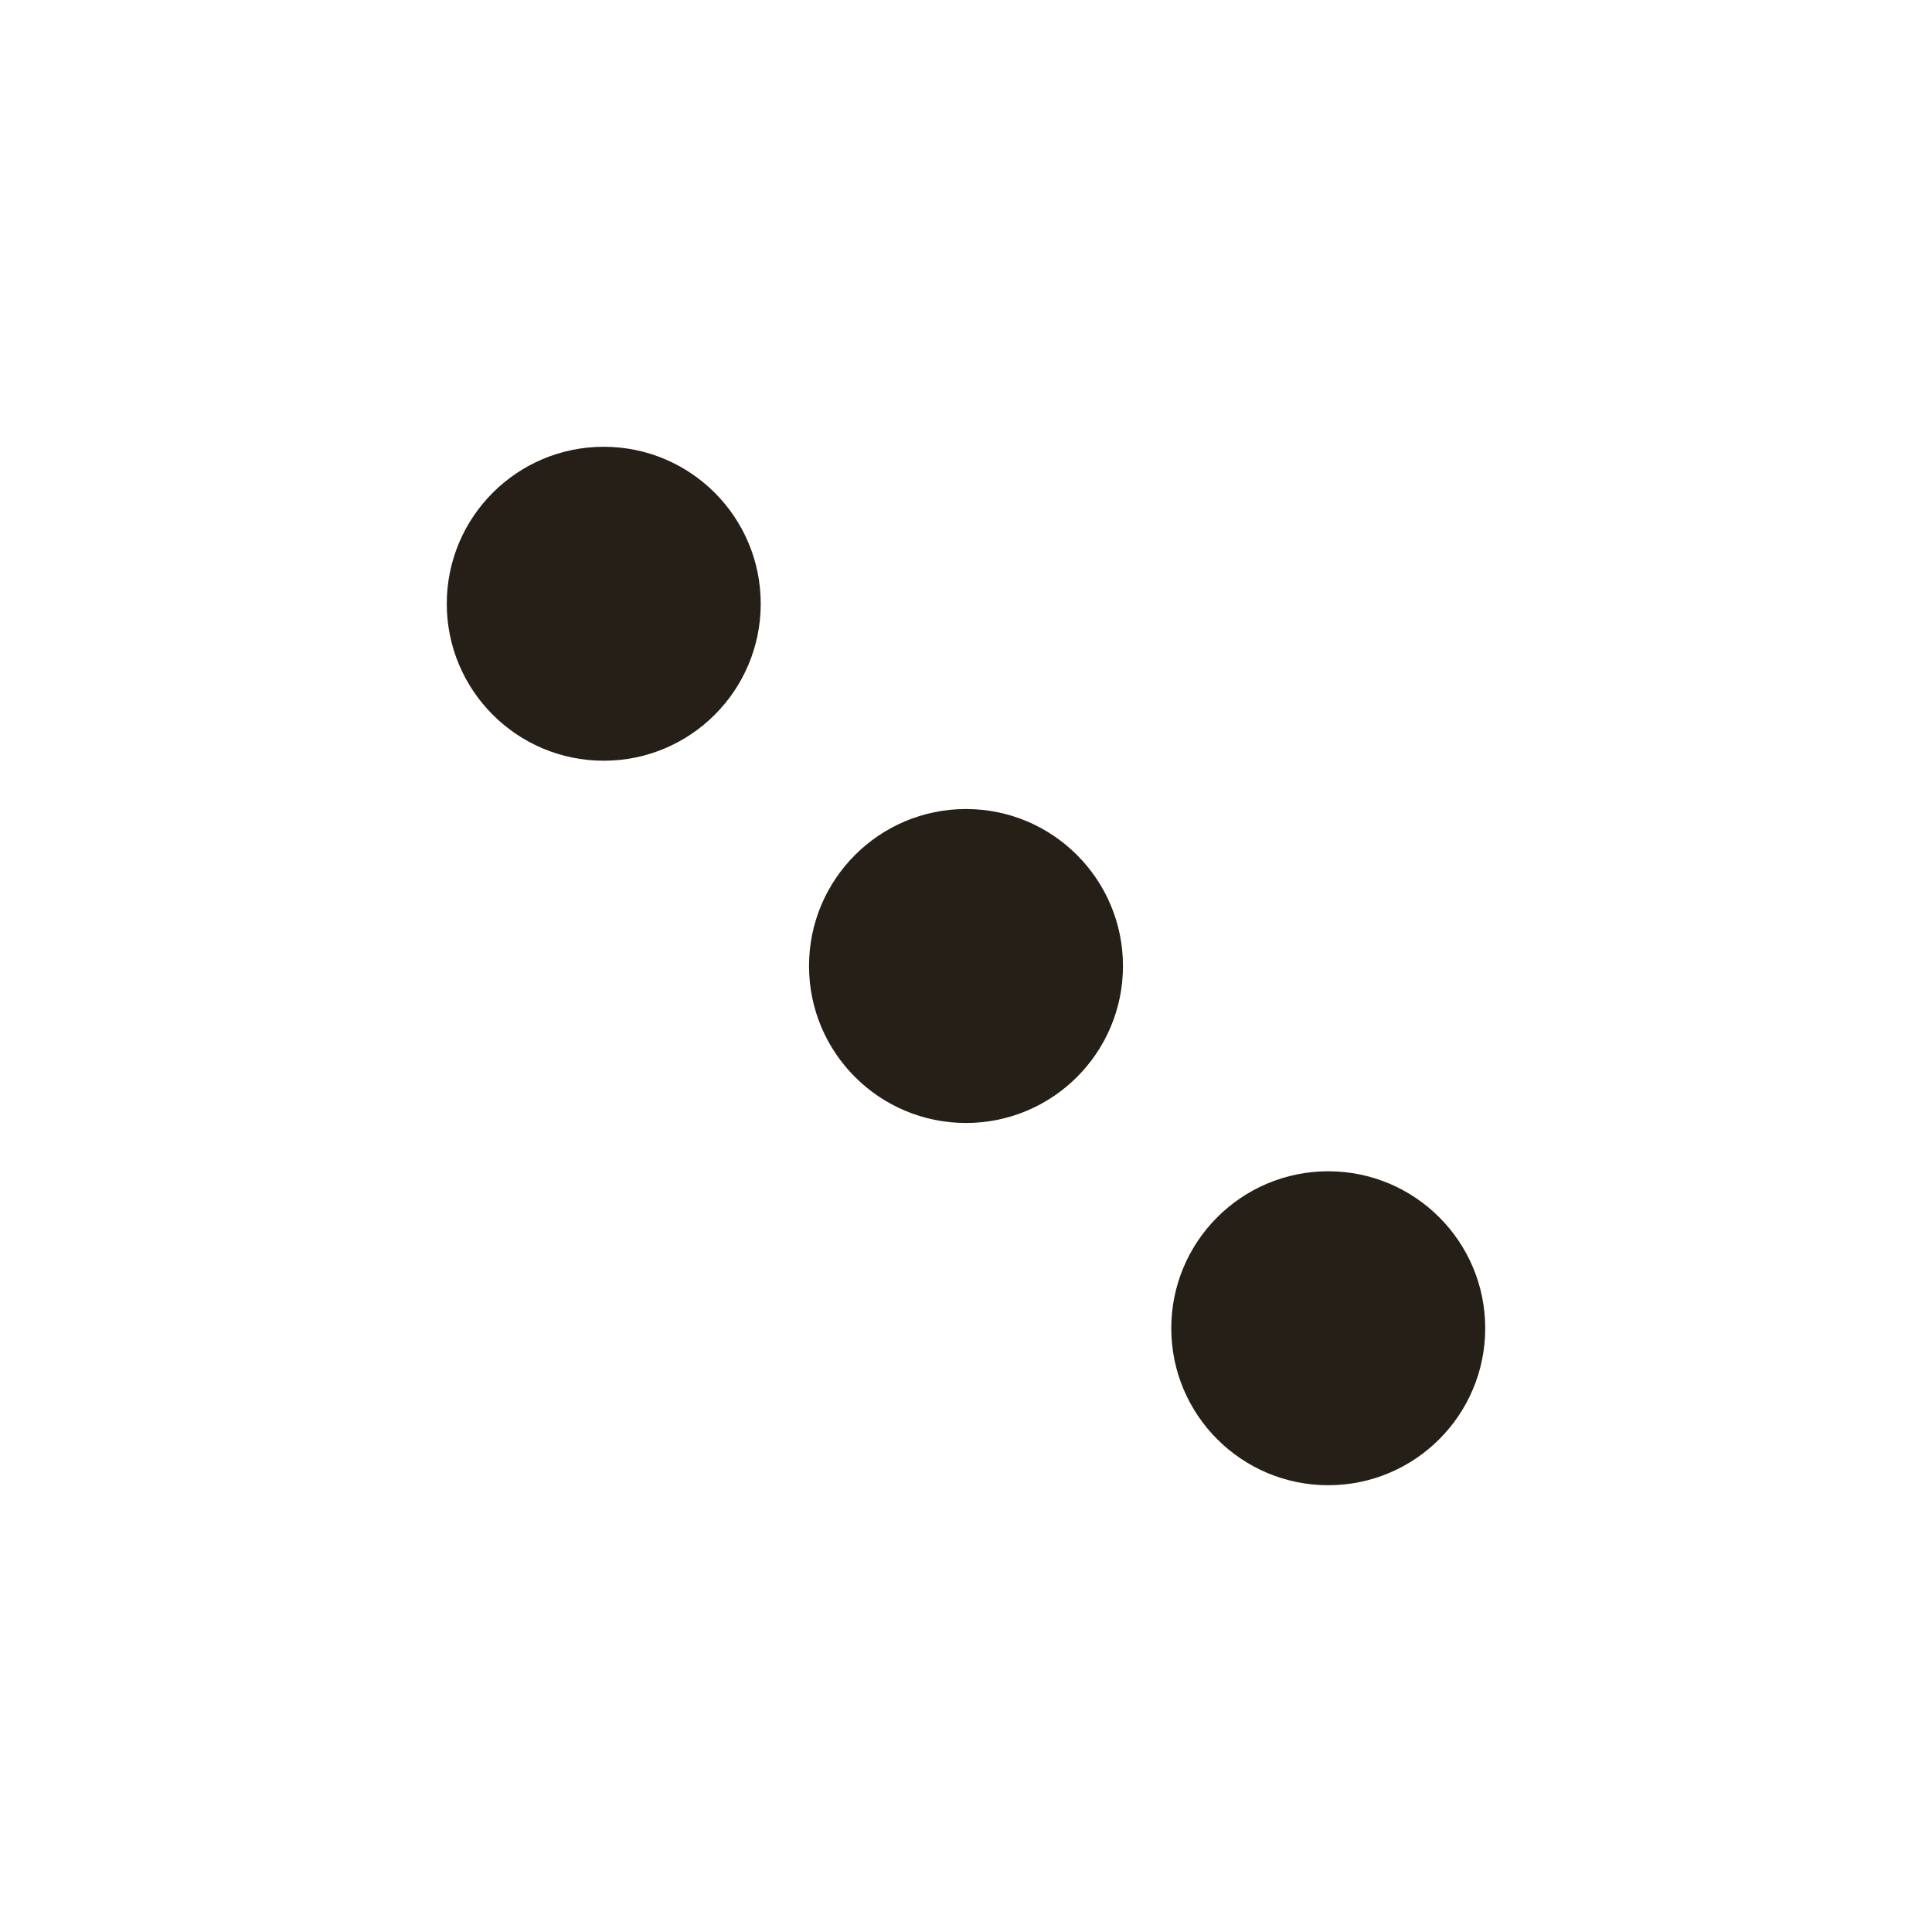
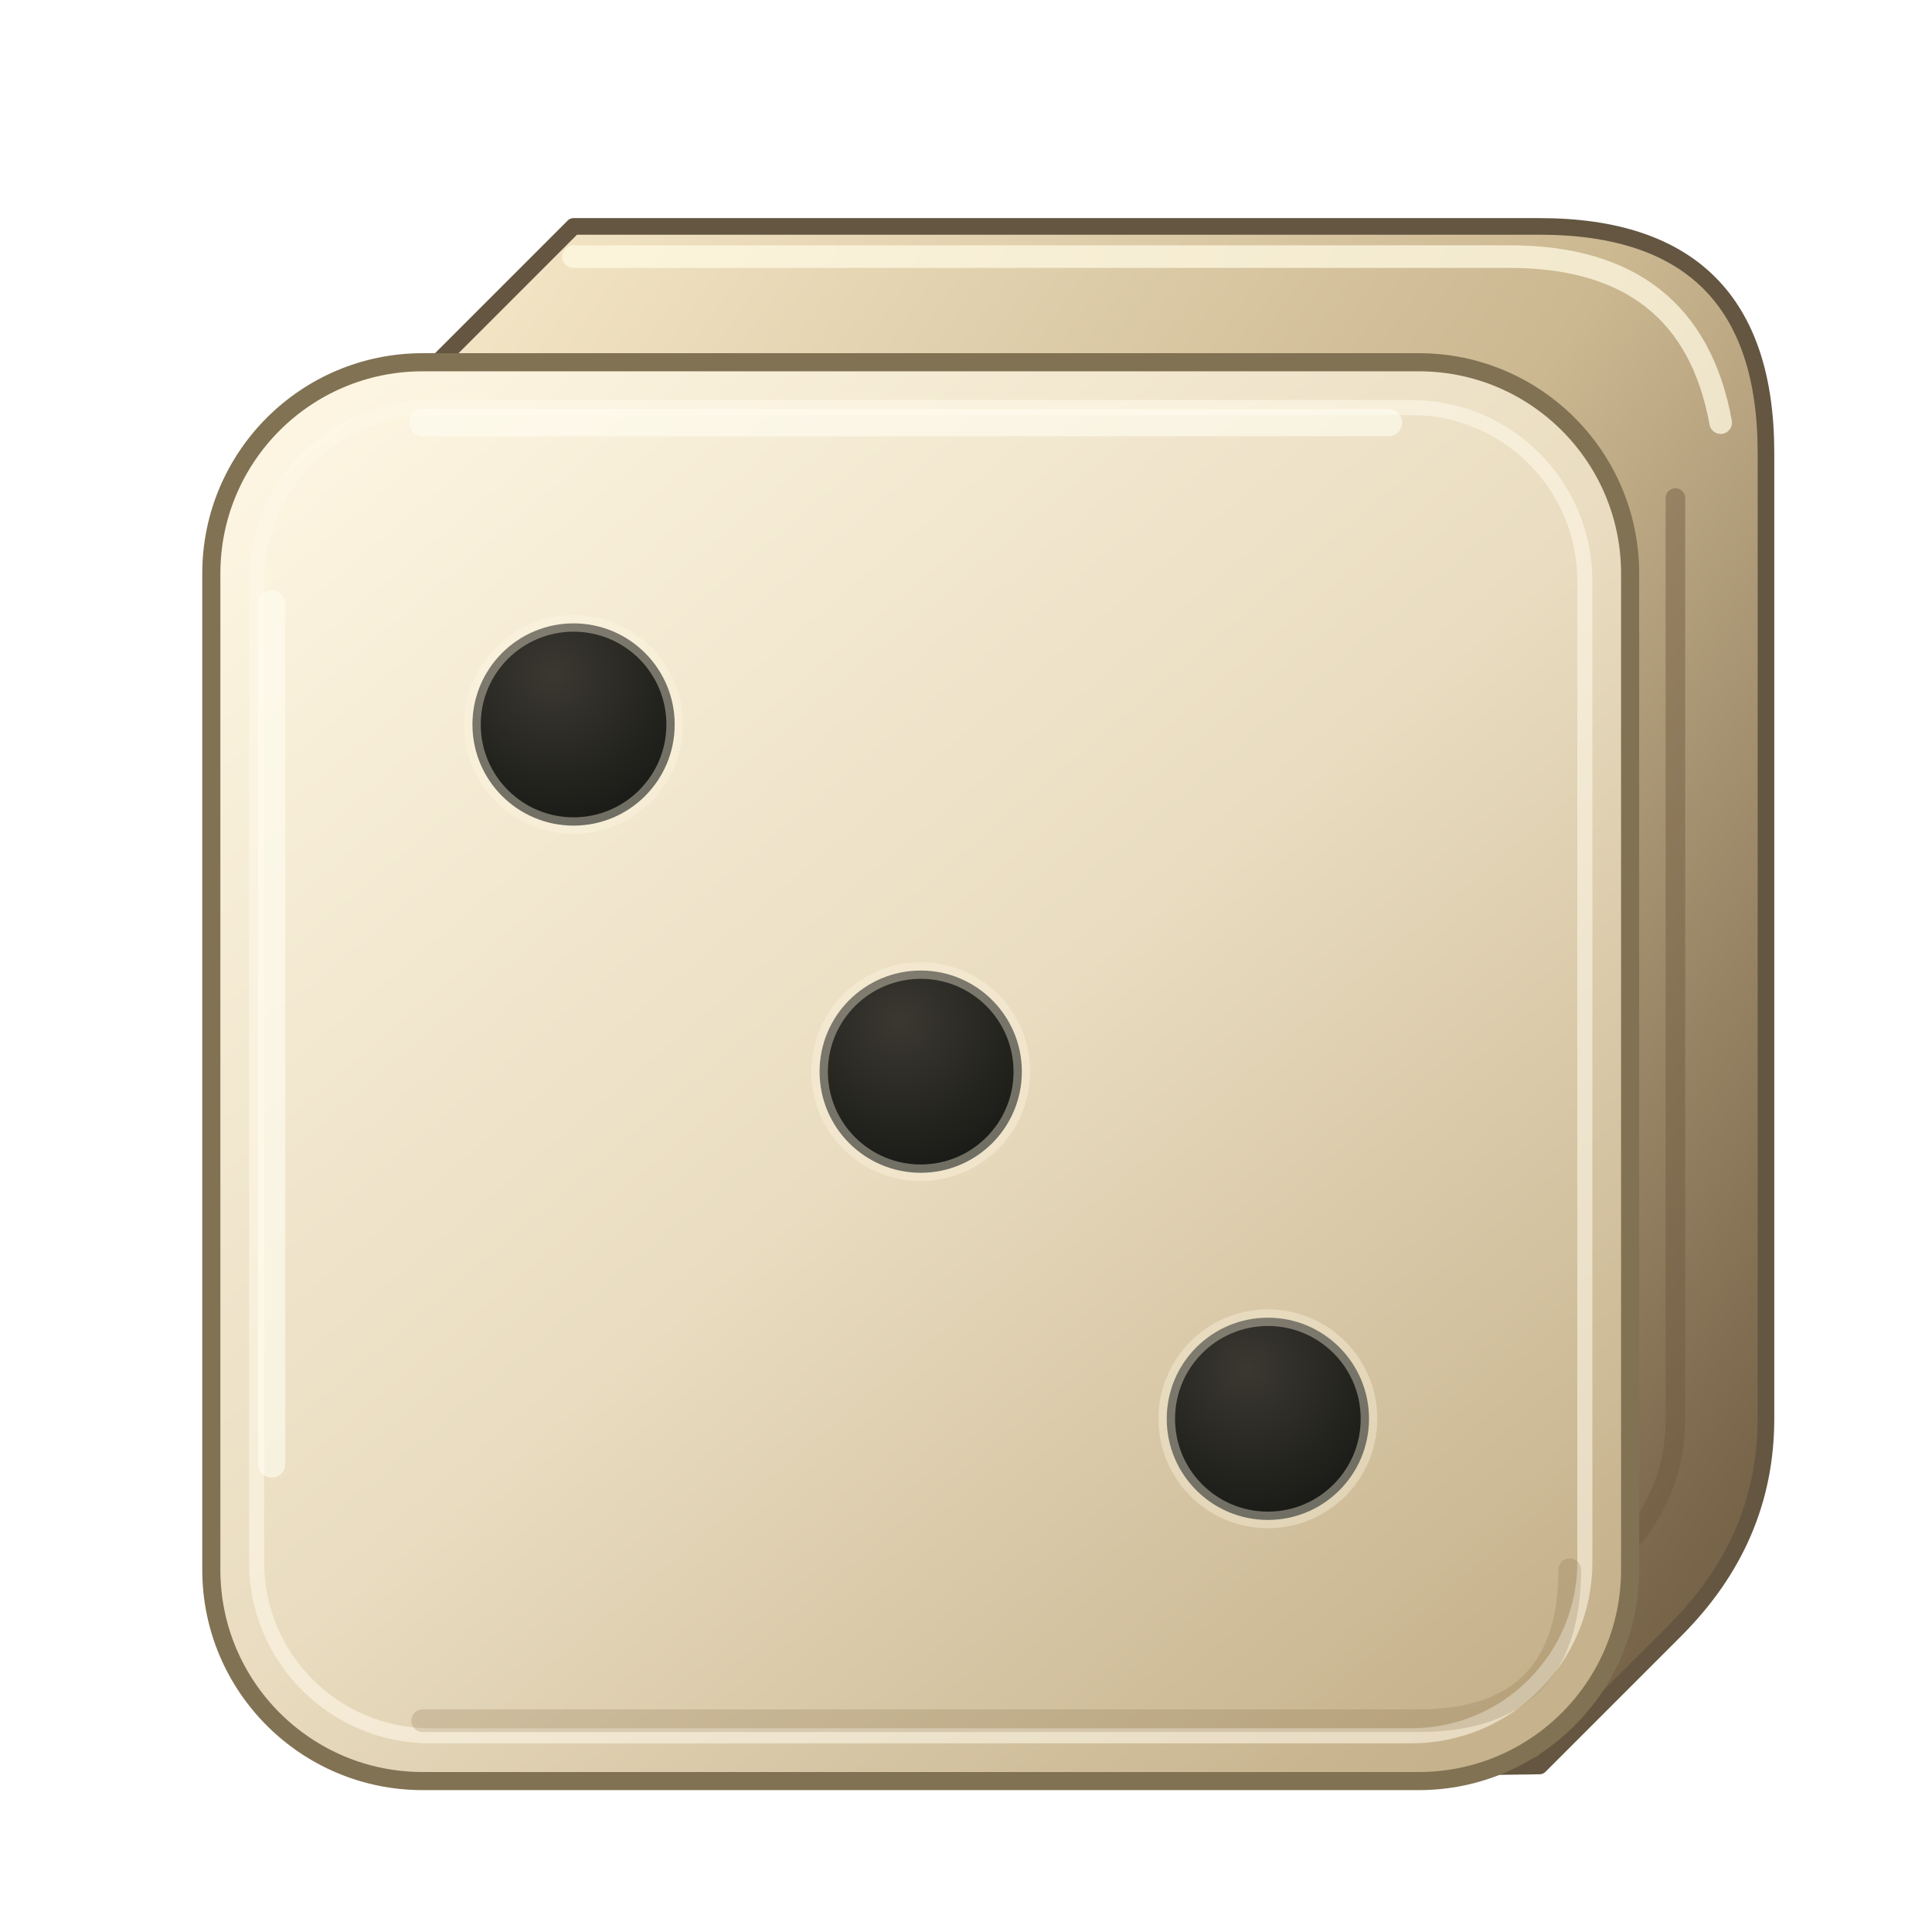
- <svg xmlns="http://www.w3.org/2000/svg" width="64" height="64" viewBox="0 0 64 64">
-   <circle cx="20" cy="20" r="5.2" fill="#251f18" />
-   <circle cx="32" cy="32" r="5.2" fill="#251f18" />
-   <circle cx="44" cy="44" r="5.2" fill="#251f18" />
+ <svg xmlns="http://www.w3.org/2000/svg" width="128" height="128" viewBox="0 0 128 128" role="img" aria-labelledby="title">
+   <defs>
+     <linearGradient id="ivory" x1="0" y1="0" x2=".85" y2="1" gradientUnits="objectBoundingBox">
+       <stop stop-color="#fff8e5" />
+       <stop offset=".55" stop-color="#e9dcc0" />
+       <stop offset="1" stop-color="#c6b28c" />
+     </linearGradient>
+     <linearGradient id="edge" x1="0" y1="0" x2="1" y2=".8">
+       <stop stop-color="#f6e8c9" />
+       <stop offset=".55" stop-color="#cbb790" />
+       <stop offset="1" stop-color="#776449" />
+     </linearGradient>
+     <radialGradient id="pip" cx=".4" cy=".25" r=".85">
+       <stop stop-color="#3b3831" />
+       <stop offset="1" stop-color="#151713" />
+     </radialGradient>
+   </defs>
+   <path d="M29 24 38 15H102Q117 15 117 30V94Q117 102 111 108L102 117 29 118Z" fill="url(#edge)" stroke="#645641" stroke-width="1.1" stroke-linejoin="round" />
+   <path d="M38 17H100Q112 17 114 28" fill="none" stroke="#fff9e2" stroke-opacity=".75" stroke-width="1.5" stroke-linecap="round" />
+   <path d="M111 33V94Q111 100 106 104" fill="none" stroke="#6d5a40" stroke-opacity=".45" stroke-width="1.3" stroke-linecap="round" />
+   <rect x="14" y="24" width="94" height="94" rx="14" fill="url(#ivory)" stroke="#817253" stroke-width="1.2" />
+   <rect x="17" y="27" width="88" height="88" rx="11.5" fill="none" stroke="#fff9e9" stroke-opacity=".58" stroke-width="1" />
+   <path d="M28 28H92M18 40V97" fill="none" stroke="#fffdf1" stroke-opacity=".6" stroke-width="1.8" stroke-linecap="round" />
+   <path d="M28 114H94Q104 114 104 104" fill="none" stroke="#816b45" stroke-opacity=".22" stroke-width="1.5" stroke-linecap="round" />
+   <g id="value-pips" fill="url(#pip)" stroke="#fff9e2" stroke-opacity=".38" stroke-width="1.1">
+     <circle cx="38" cy="48" r="6.7" />
+     <circle cx="61" cy="71" r="6.7" />
+     <circle cx="84" cy="94" r="6.7" />
+   </g>
</svg>
